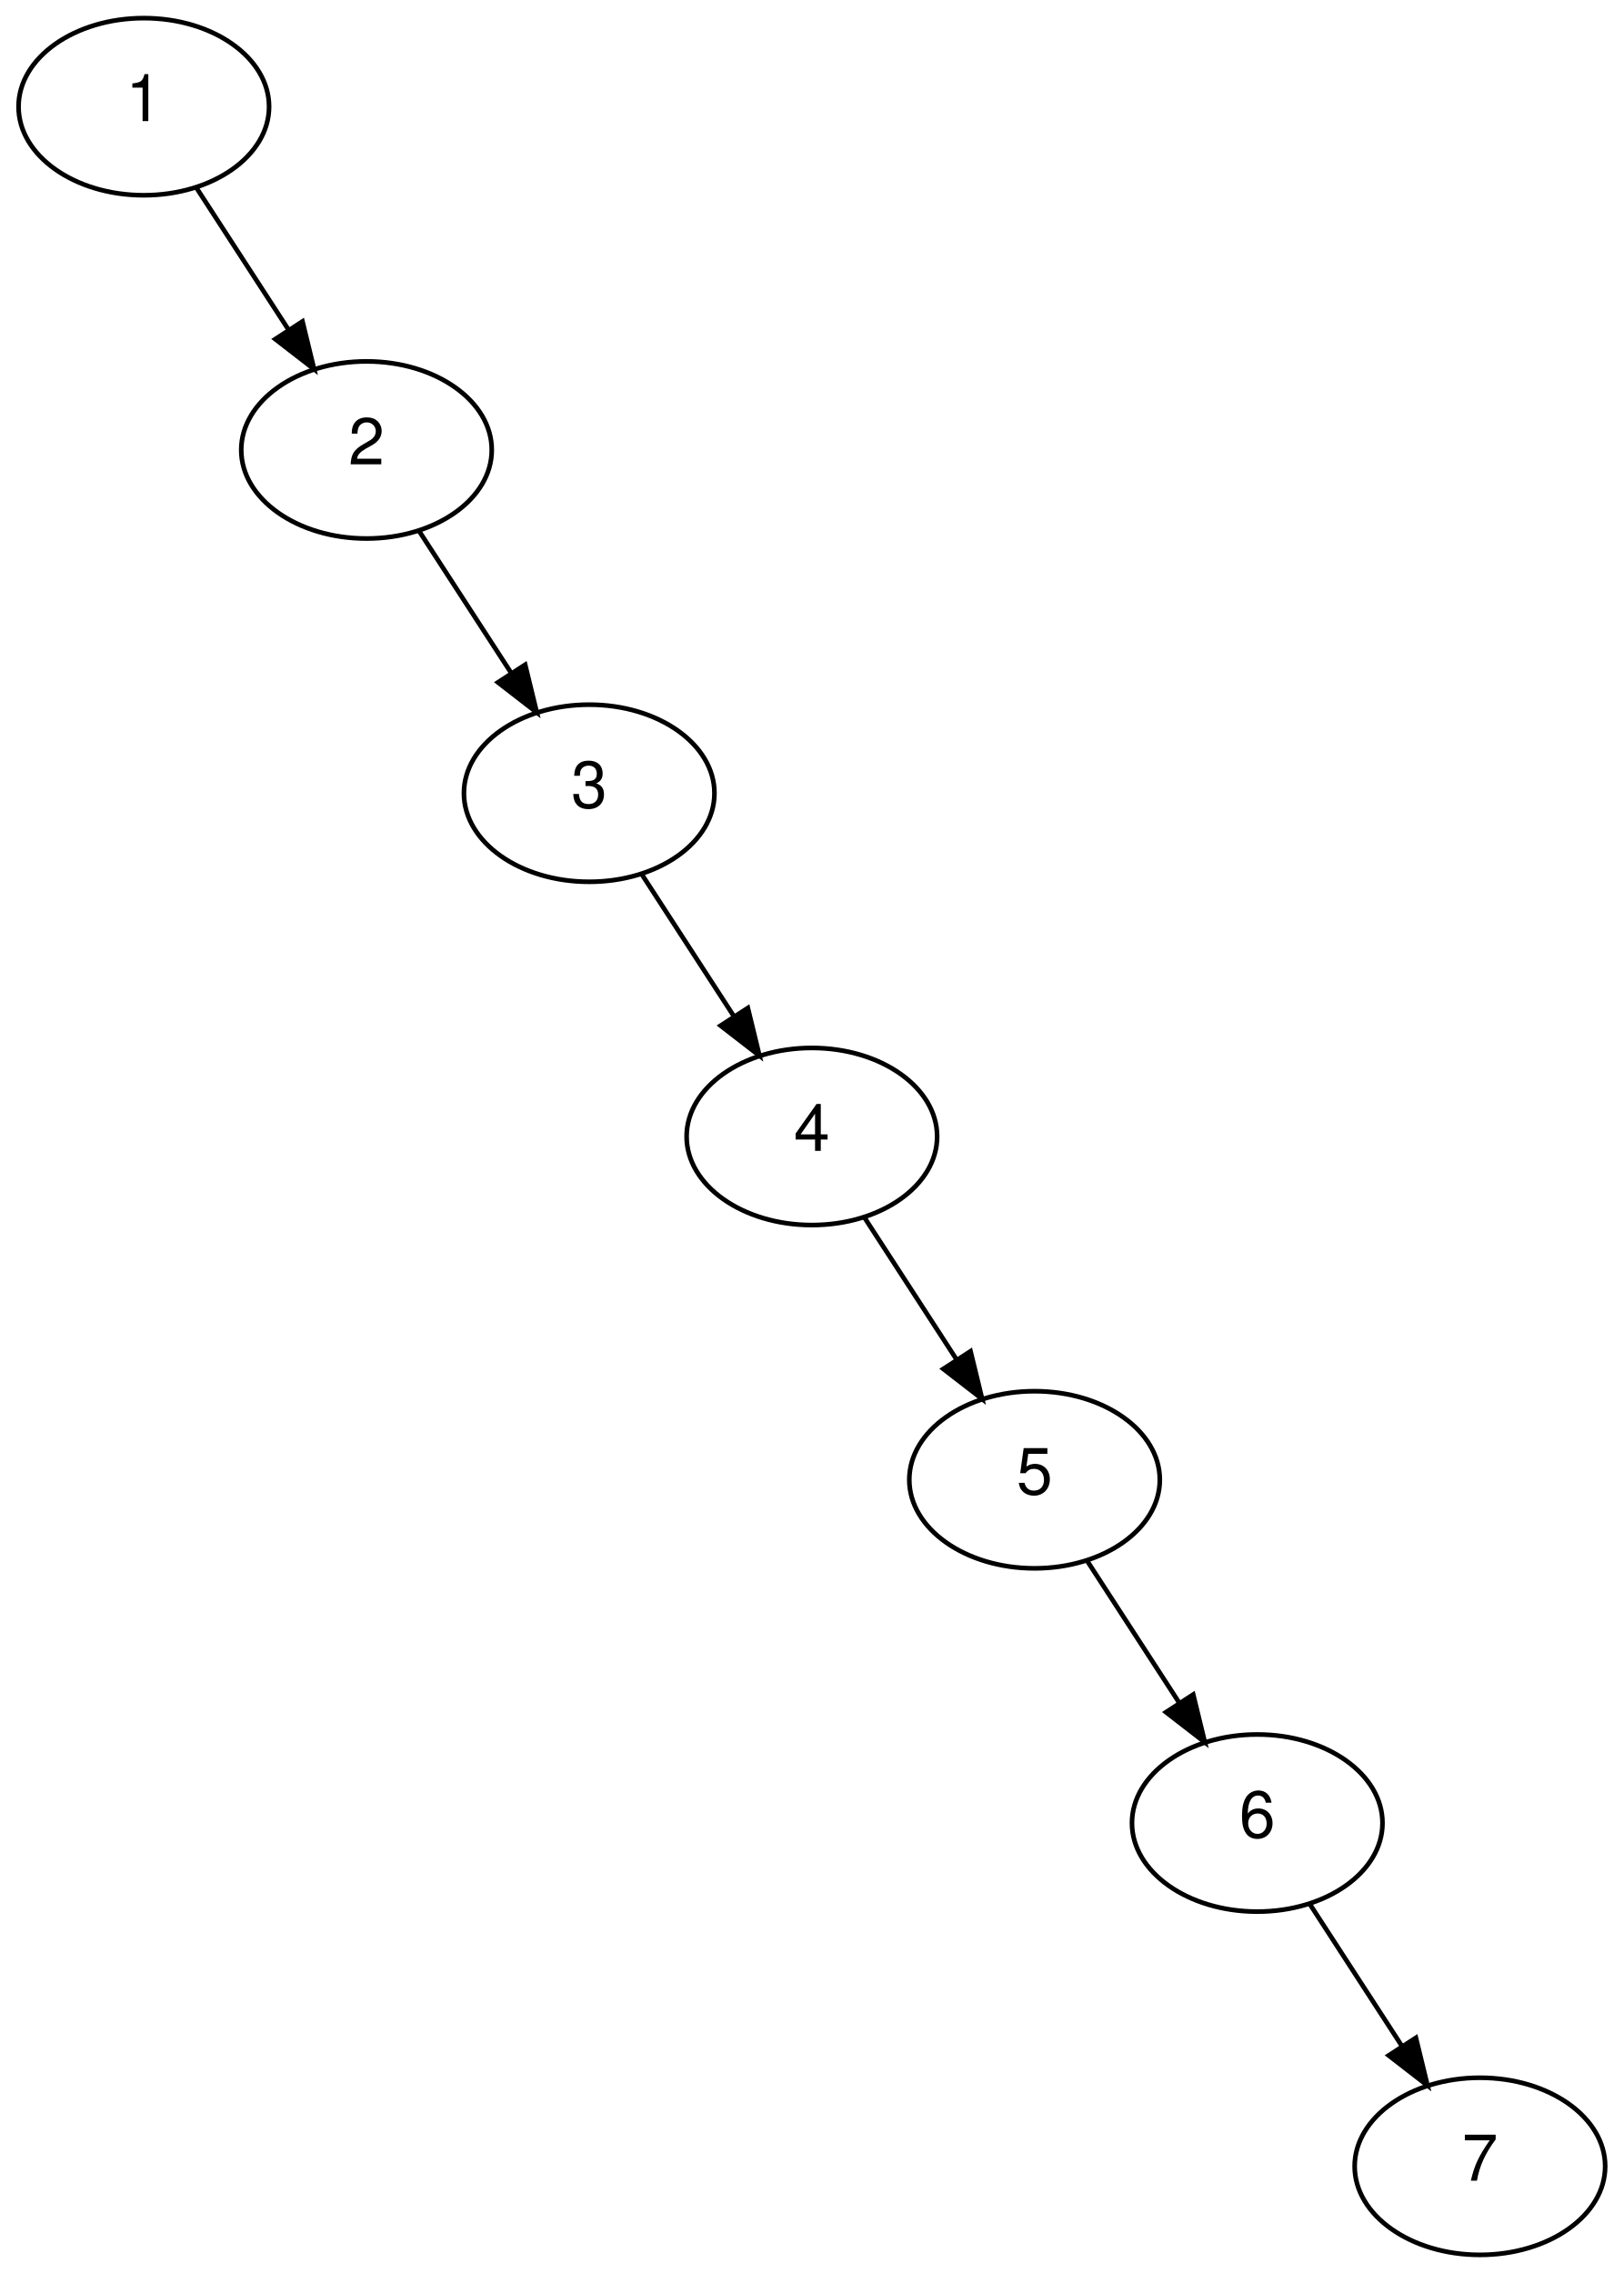
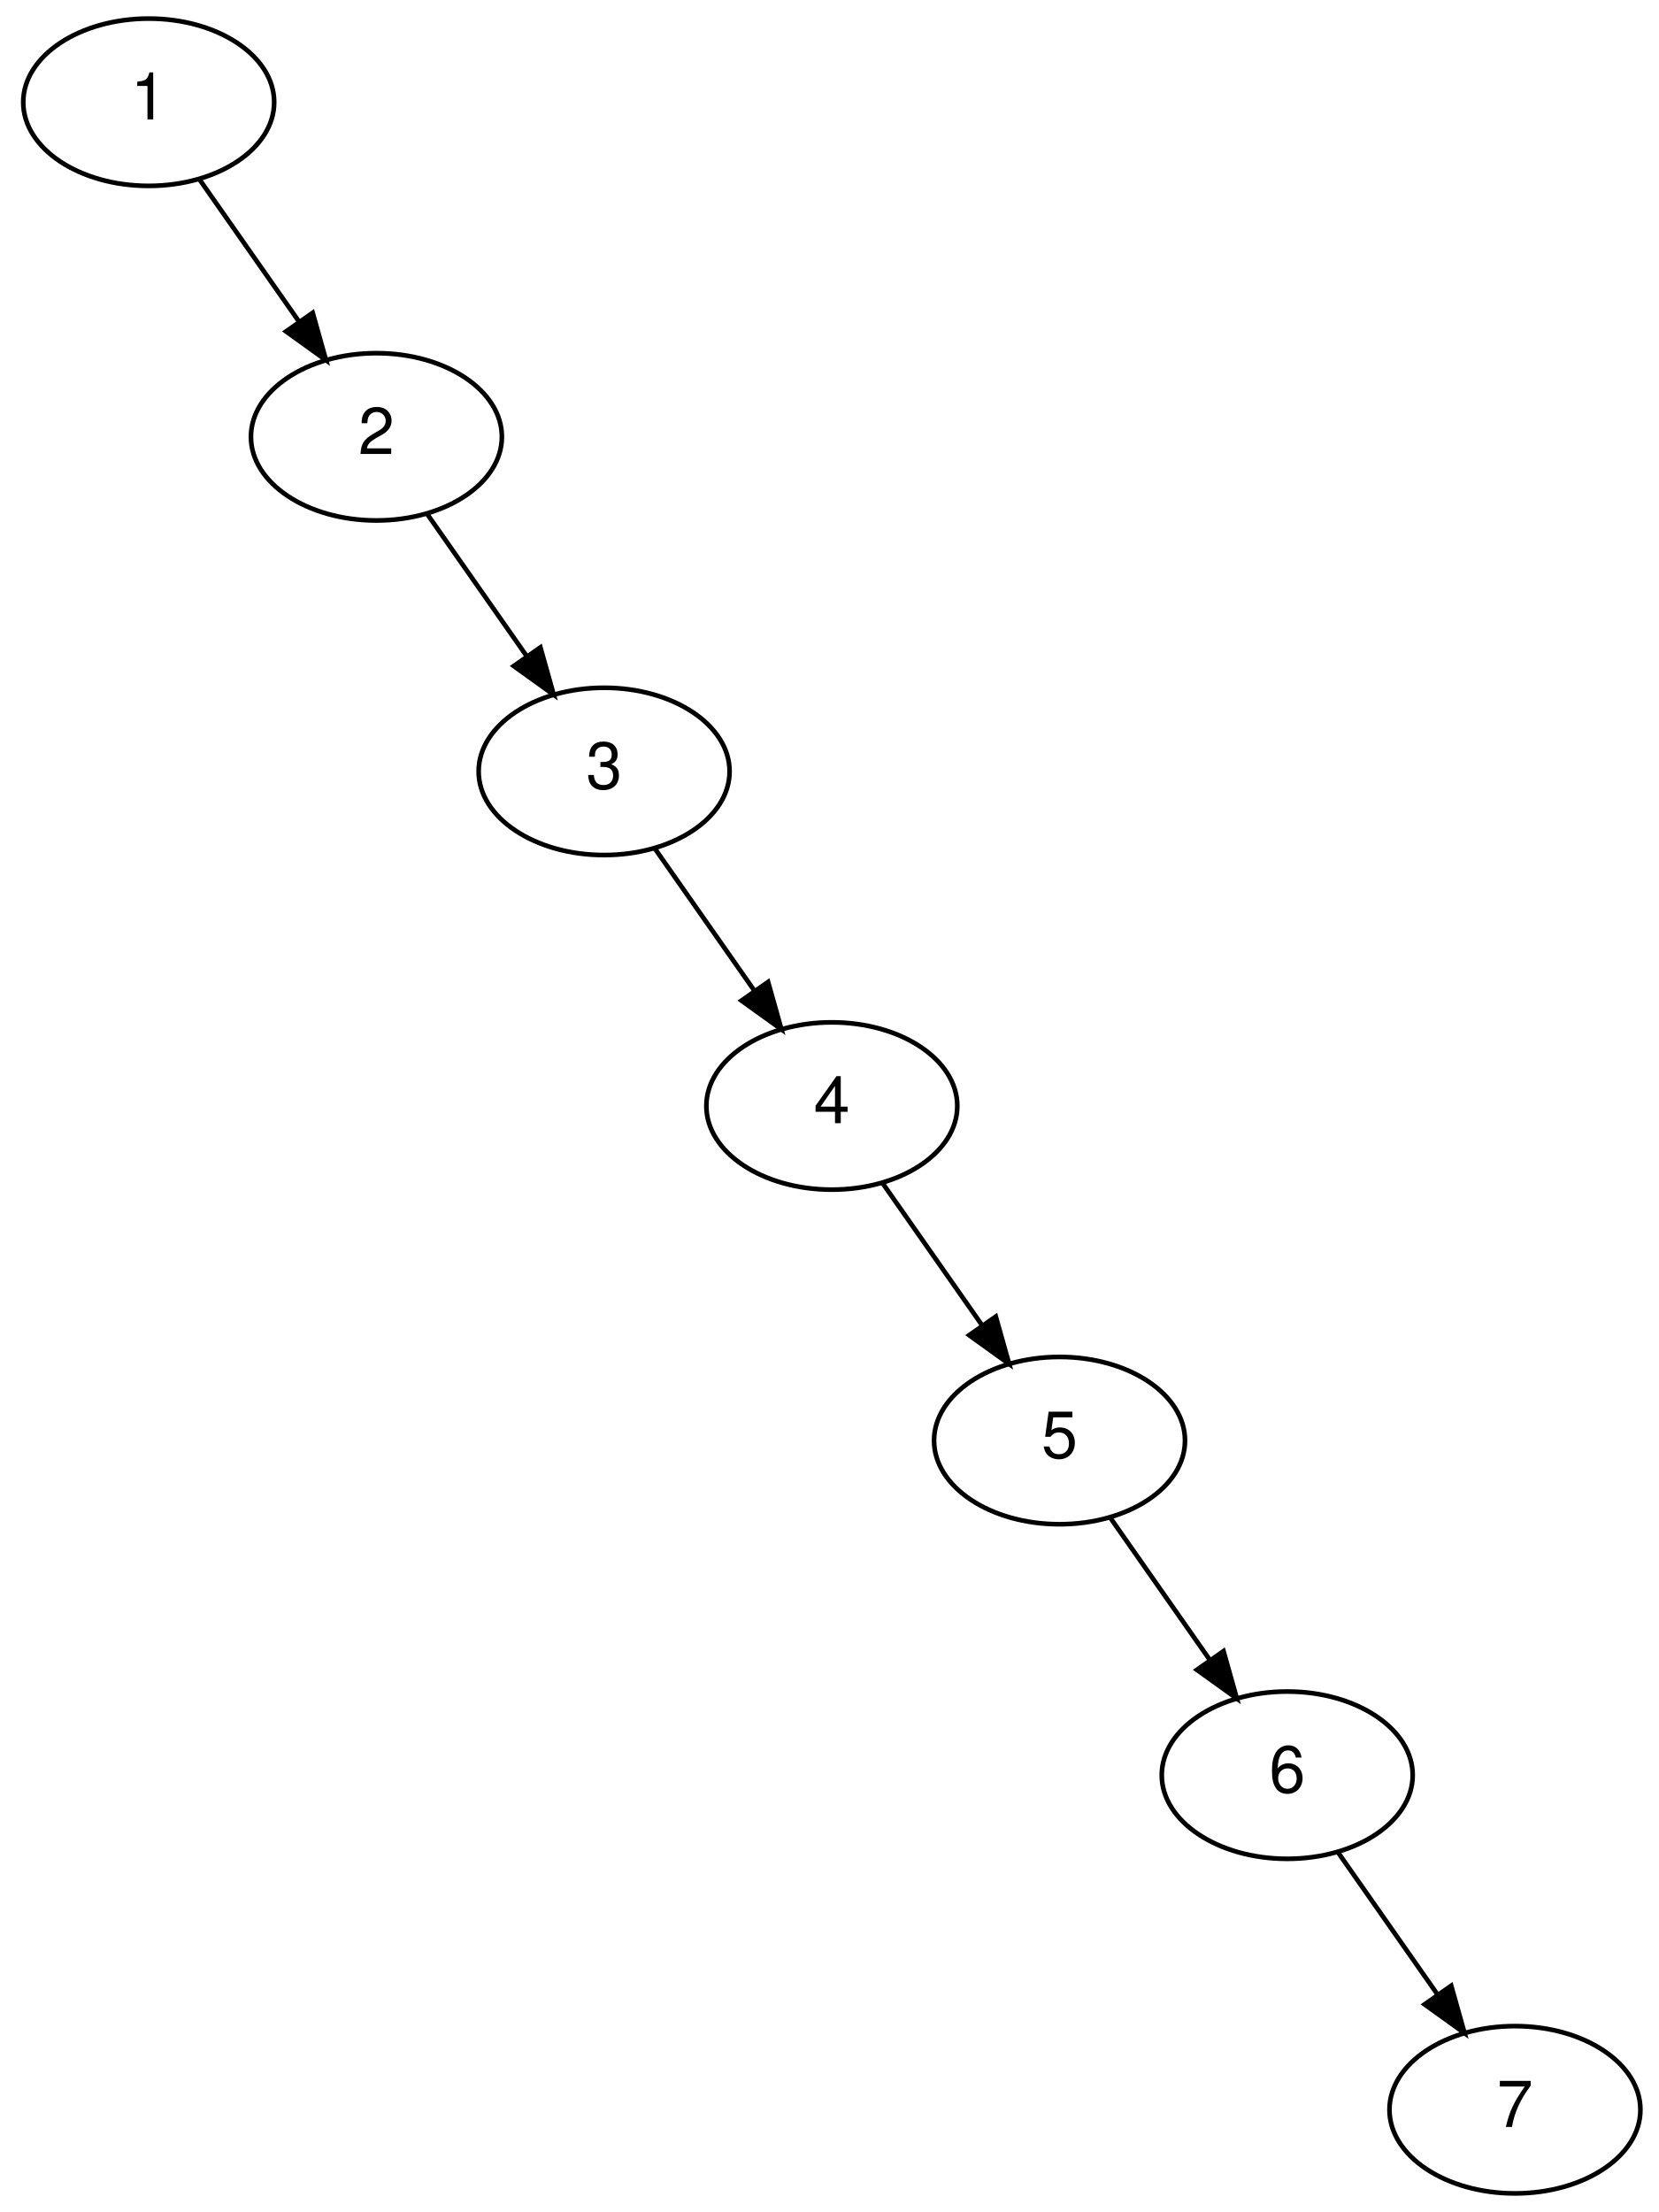
- <svg xmlns="http://www.w3.org/2000/svg" width="350pt" height="490pt" viewBox="0.00 0.00 350.00 490.00">
-   <g id="graph1" class="graph" transform="scale(1 1) rotate(0) translate(4 486)">
-     <polygon fill="white" stroke="white" points="-4,5 -4,-486 347,-486 347,5 -4,5" />
+ <svg xmlns="http://www.w3.org/2000/svg" width="357pt" height="476pt" viewBox="0.00 0.00 357.00 476.00">
+   <g id="graph0" class="graph" transform="scale(1 1) rotate(0) translate(4 472)">
+     <polygon fill="white" stroke="none" points="-4,4 -4,-472 353,-472 353,4 -4,4" />
    <g id="node2" class="node">
-       <ellipse fill="none" stroke="black" cx="27" cy="-463" rx="27" ry="19.092" />
-       <text text-anchor="middle" x="27" y="-459.9" font-family="Helvetica,sans-Serif" font-size="14.00">1</text>
+       <ellipse fill="none" stroke="black" cx="28" cy="-450" rx="27" ry="18" />
+       <text text-anchor="middle" x="28" y="-446.3" font-family="Helvetica,sans-Serif" font-size="14.00">1</text>
+     </g>
+     <g id="node4" class="node">
+       <ellipse fill="none" stroke="black" cx="77" cy="-378" rx="27" ry="18" />
+       <text text-anchor="middle" x="77" y="-374.3" font-family="Helvetica,sans-Serif" font-size="14.00">2</text>
+     </g>
+     <g id="edge3" class="edge">
+       <path fill="none" stroke="black" d="M38.875,-433.465C45.155,-424.493 53.187,-413.019 60.258,-402.918" />
+       <polygon fill="black" stroke="black" points="63.288,-404.691 66.156,-394.492 57.554,-400.677 63.288,-404.691" />
    </g>
    <g id="node7" class="node">
-       <ellipse fill="none" stroke="black" cx="75" cy="-389" rx="27" ry="19.092" />
-       <text text-anchor="middle" x="75" y="-385.9" font-family="Helvetica,sans-Serif" font-size="14.00">2</text>
+       <ellipse fill="none" stroke="black" cx="126" cy="-306" rx="27" ry="18" />
+       <text text-anchor="middle" x="126" y="-302.3" font-family="Helvetica,sans-Serif" font-size="14.00">3</text>
    </g>
-     <g id="edge6" class="edge">
-       <path fill="none" stroke="black" d="M38.375,-445.463C44.293,-436.339 51.643,-425.009 58.202,-414.897" />
-       <polygon fill="black" stroke="black" points="61.201,-416.705 63.706,-406.411 55.328,-412.896 61.201,-416.705" />
+     <g id="edge8" class="edge">
+       <path fill="none" stroke="black" d="M87.875,-361.465C94.155,-352.493 102.187,-341.019 109.258,-330.918" />
+       <polygon fill="black" stroke="black" points="112.288,-332.691 115.156,-322.492 106.554,-328.677 112.288,-332.691" />
    </g>
-     <g id="node15" class="node">
-       <ellipse fill="none" stroke="black" cx="123" cy="-315" rx="27" ry="19.092" />
-       <text text-anchor="middle" x="123" y="-311.9" font-family="Helvetica,sans-Serif" font-size="14.00">3</text>
+     <g id="node10" class="node">
+       <ellipse fill="none" stroke="black" cx="175" cy="-234" rx="27" ry="18" />
+       <text text-anchor="middle" x="175" y="-230.3" font-family="Helvetica,sans-Serif" font-size="14.00">4</text>
    </g>
-     <g id="edge16" class="edge">
-       <path fill="none" stroke="black" d="M86.375,-371.463C92.293,-362.339 99.643,-351.009 106.202,-340.897" />
-       <polygon fill="black" stroke="black" points="109.201,-342.705 111.706,-332.411 103.328,-338.896 109.201,-342.705" />
+     <g id="edge13" class="edge">
+       <path fill="none" stroke="black" d="M136.875,-289.465C143.155,-280.493 151.187,-269.019 158.258,-258.918" />
+       <polygon fill="black" stroke="black" points="161.288,-260.691 164.156,-250.492 155.554,-256.677 161.288,-260.691" />
    </g>
-     <g id="node23" class="node">
-       <ellipse fill="none" stroke="black" cx="171" cy="-241" rx="27" ry="19.092" />
-       <text text-anchor="middle" x="171" y="-237.9" font-family="Helvetica,sans-Serif" font-size="14.00">4</text>
+     <g id="node13" class="node">
+       <ellipse fill="none" stroke="black" cx="224" cy="-162" rx="27" ry="18" />
+       <text text-anchor="middle" x="224" y="-158.3" font-family="Helvetica,sans-Serif" font-size="14.00">5</text>
    </g>
-     <g id="edge26" class="edge">
-       <path fill="none" stroke="black" d="M134.375,-297.463C140.293,-288.339 147.643,-277.009 154.202,-266.897" />
-       <polygon fill="black" stroke="black" points="157.201,-268.705 159.706,-258.411 151.328,-264.896 157.201,-268.705" />
+     <g id="edge18" class="edge">
+       <path fill="none" stroke="black" d="M185.875,-217.465C192.155,-208.493 200.187,-197.019 207.258,-186.918" />
+       <polygon fill="black" stroke="black" points="210.288,-188.691 213.156,-178.492 204.554,-184.677 210.288,-188.691" />
    </g>
-     <g id="node31" class="node">
-       <ellipse fill="none" stroke="black" cx="219" cy="-167" rx="27" ry="19.092" />
-       <text text-anchor="middle" x="219" y="-163.9" font-family="Helvetica,sans-Serif" font-size="14.00">5</text>
+     <g id="node16" class="node">
+       <ellipse fill="none" stroke="black" cx="273" cy="-90" rx="27" ry="18" />
+       <text text-anchor="middle" x="273" y="-86.3" font-family="Helvetica,sans-Serif" font-size="14.00">6</text>
    </g>
-     <g id="edge36" class="edge">
-       <path fill="none" stroke="black" d="M182.375,-223.463C188.293,-214.339 195.643,-203.009 202.202,-192.897" />
-       <polygon fill="black" stroke="black" points="205.201,-194.705 207.706,-184.411 199.328,-190.896 205.201,-194.705" />
+     <g id="edge23" class="edge">
+       <path fill="none" stroke="black" d="M234.875,-145.465C241.155,-136.493 249.187,-125.019 256.258,-114.918" />
+       <polygon fill="black" stroke="black" points="259.288,-116.691 262.156,-106.492 253.554,-112.677 259.288,-116.691" />
    </g>
-     <g id="node39" class="node">
-       <ellipse fill="none" stroke="black" cx="267" cy="-93" rx="27" ry="19.092" />
-       <text text-anchor="middle" x="267" y="-89.9" font-family="Helvetica,sans-Serif" font-size="14.00">6</text>
+     <g id="node19" class="node">
+       <ellipse fill="none" stroke="black" cx="322" cy="-18" rx="27" ry="18" />
+       <text text-anchor="middle" x="322" y="-14.3" font-family="Helvetica,sans-Serif" font-size="14.00">7</text>
    </g>
-     <g id="edge46" class="edge">
-       <path fill="none" stroke="black" d="M230.375,-149.463C236.293,-140.339 243.643,-129.009 250.202,-118.897" />
-       <polygon fill="black" stroke="black" points="253.201,-120.705 255.706,-110.411 247.328,-116.896 253.201,-120.705" />
-     </g>
-     <g id="node47" class="node">
-       <ellipse fill="none" stroke="black" cx="315" cy="-19" rx="27" ry="19.092" />
-       <text text-anchor="middle" x="315" y="-15.9" font-family="Helvetica,sans-Serif" font-size="14.00">7</text>
-     </g>
-     <g id="edge56" class="edge">
-       <path fill="none" stroke="black" d="M278.375,-75.463C284.293,-66.339 291.643,-55.009 298.202,-44.897" />
-       <polygon fill="black" stroke="black" points="301.201,-46.705 303.706,-36.411 295.328,-42.896 301.201,-46.705" />
+     <g id="edge28" class="edge">
+       <path fill="none" stroke="black" d="M283.875,-73.465C290.155,-64.493 298.187,-53.019 305.258,-42.918" />
+       <polygon fill="black" stroke="black" points="308.288,-44.691 311.156,-34.492 302.554,-40.677 308.288,-44.691" />
    </g>
  </g>
</svg>
